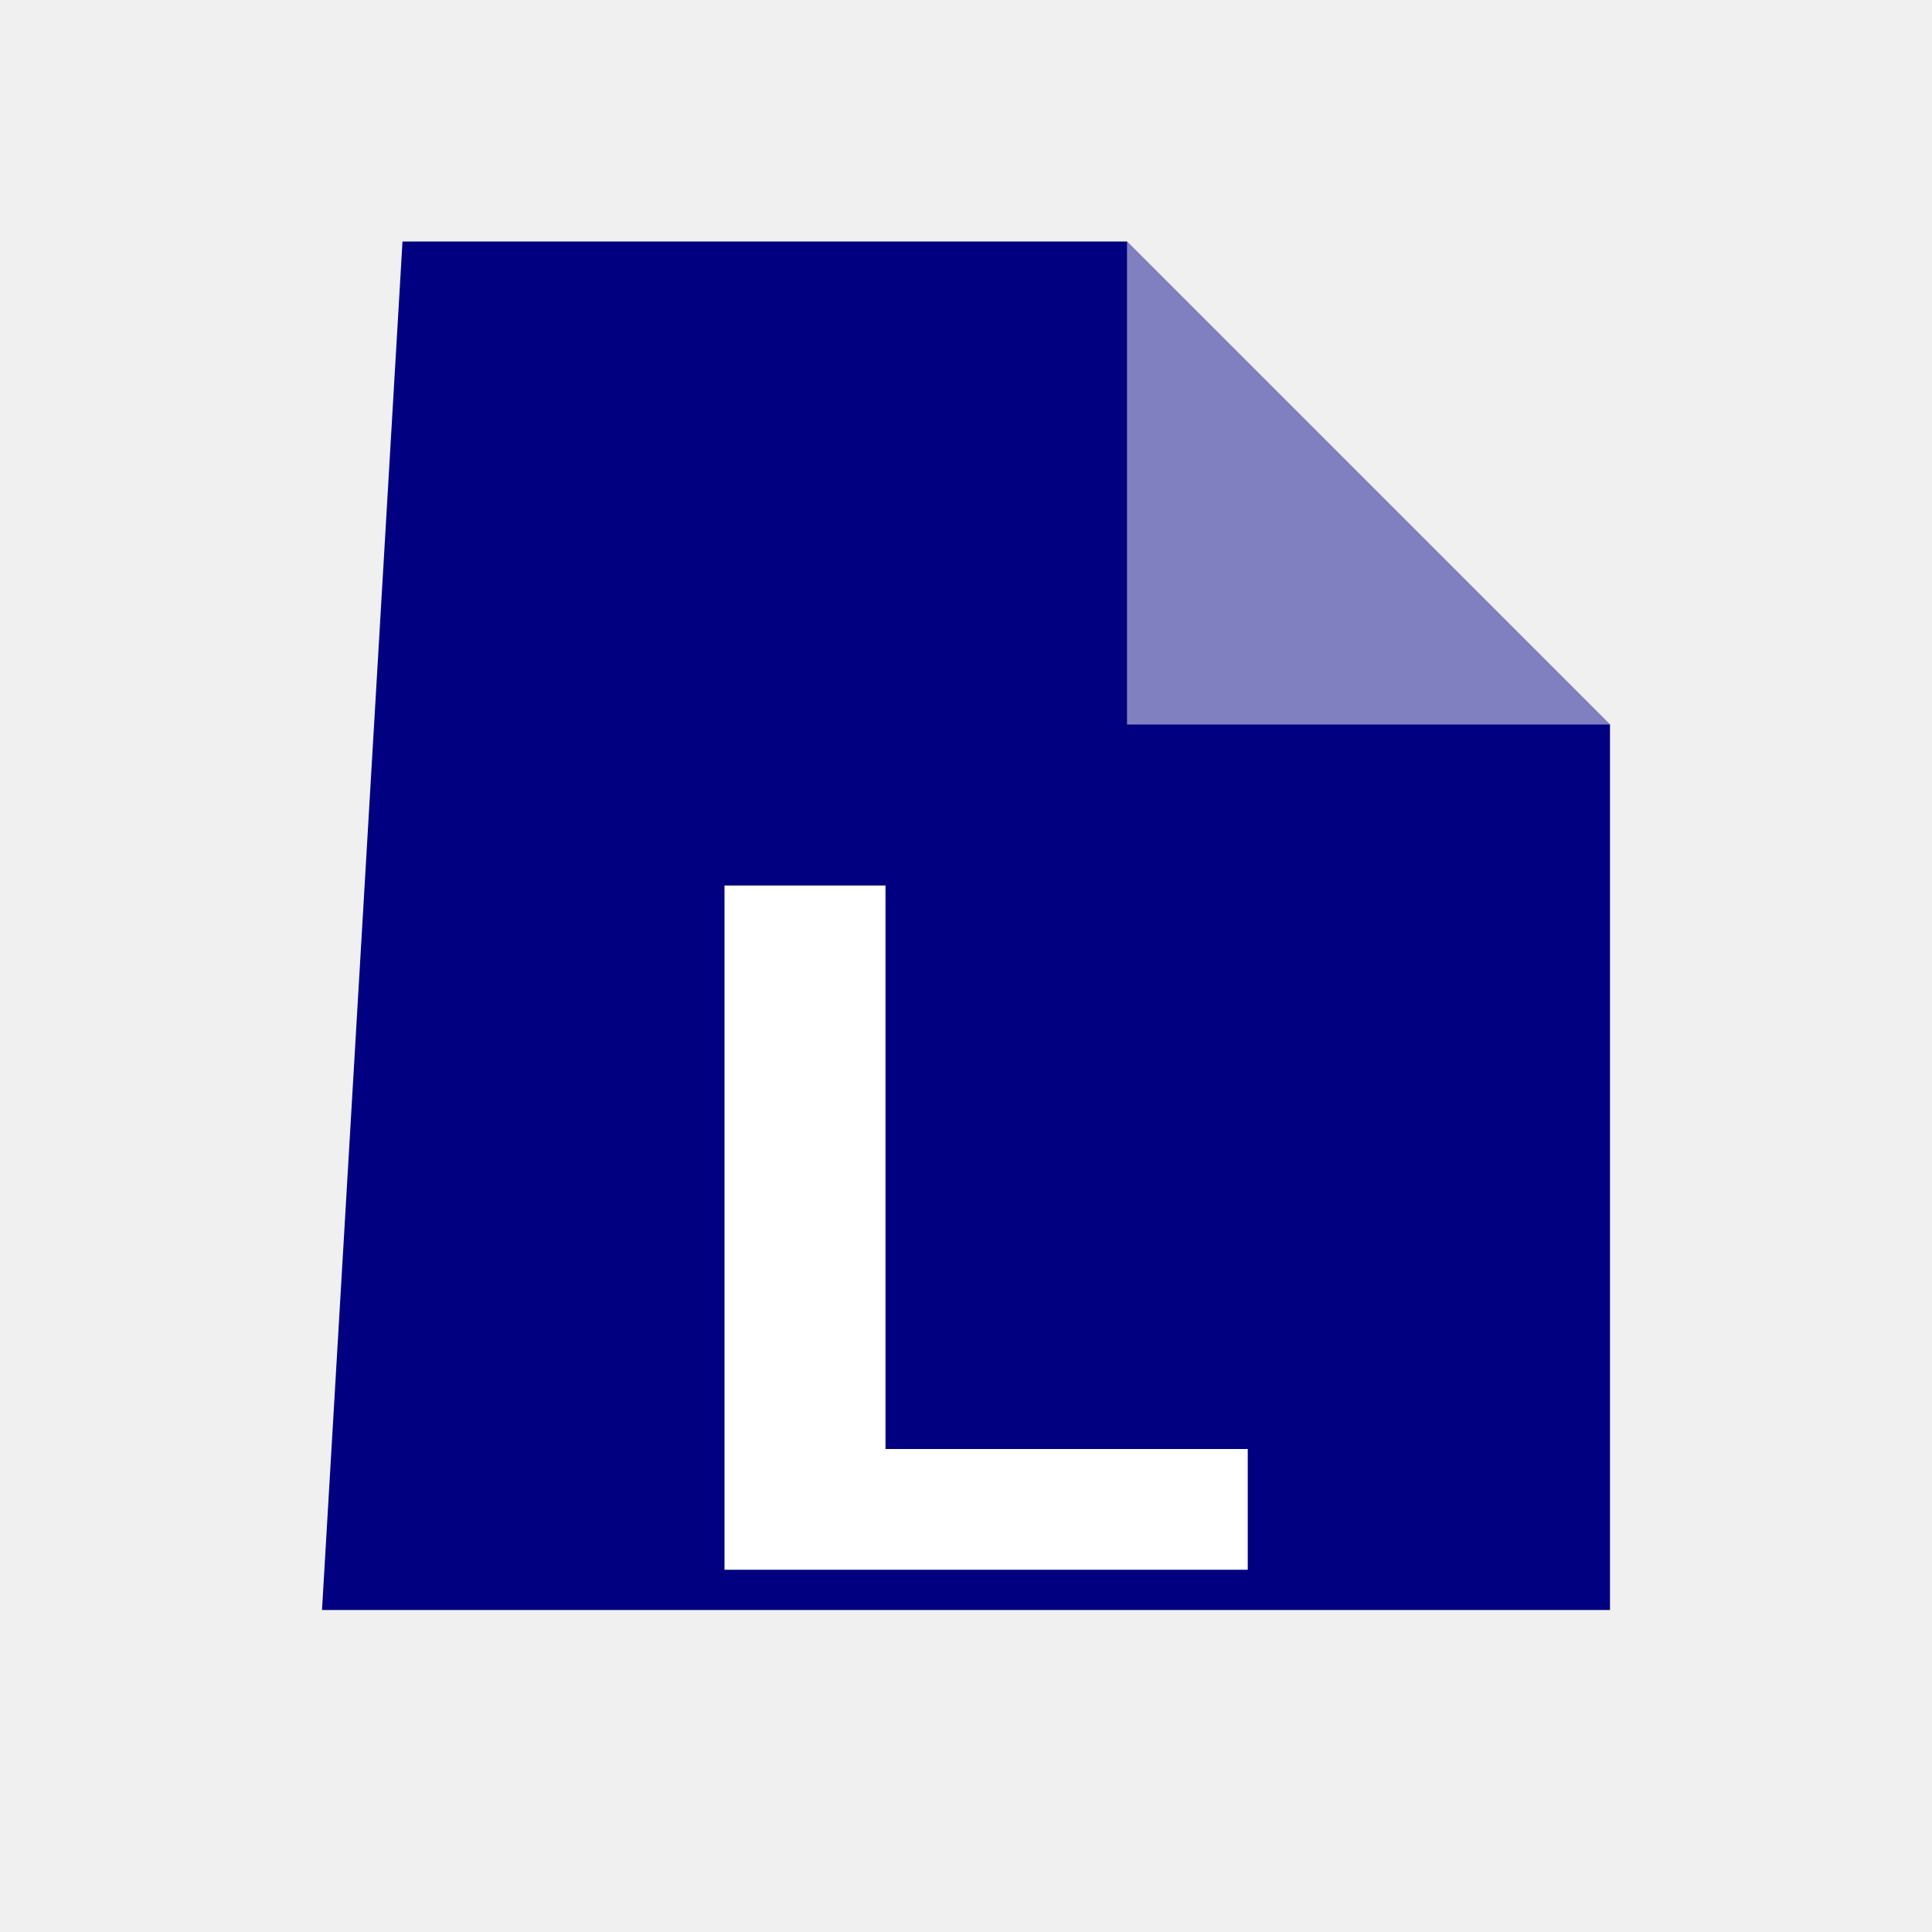
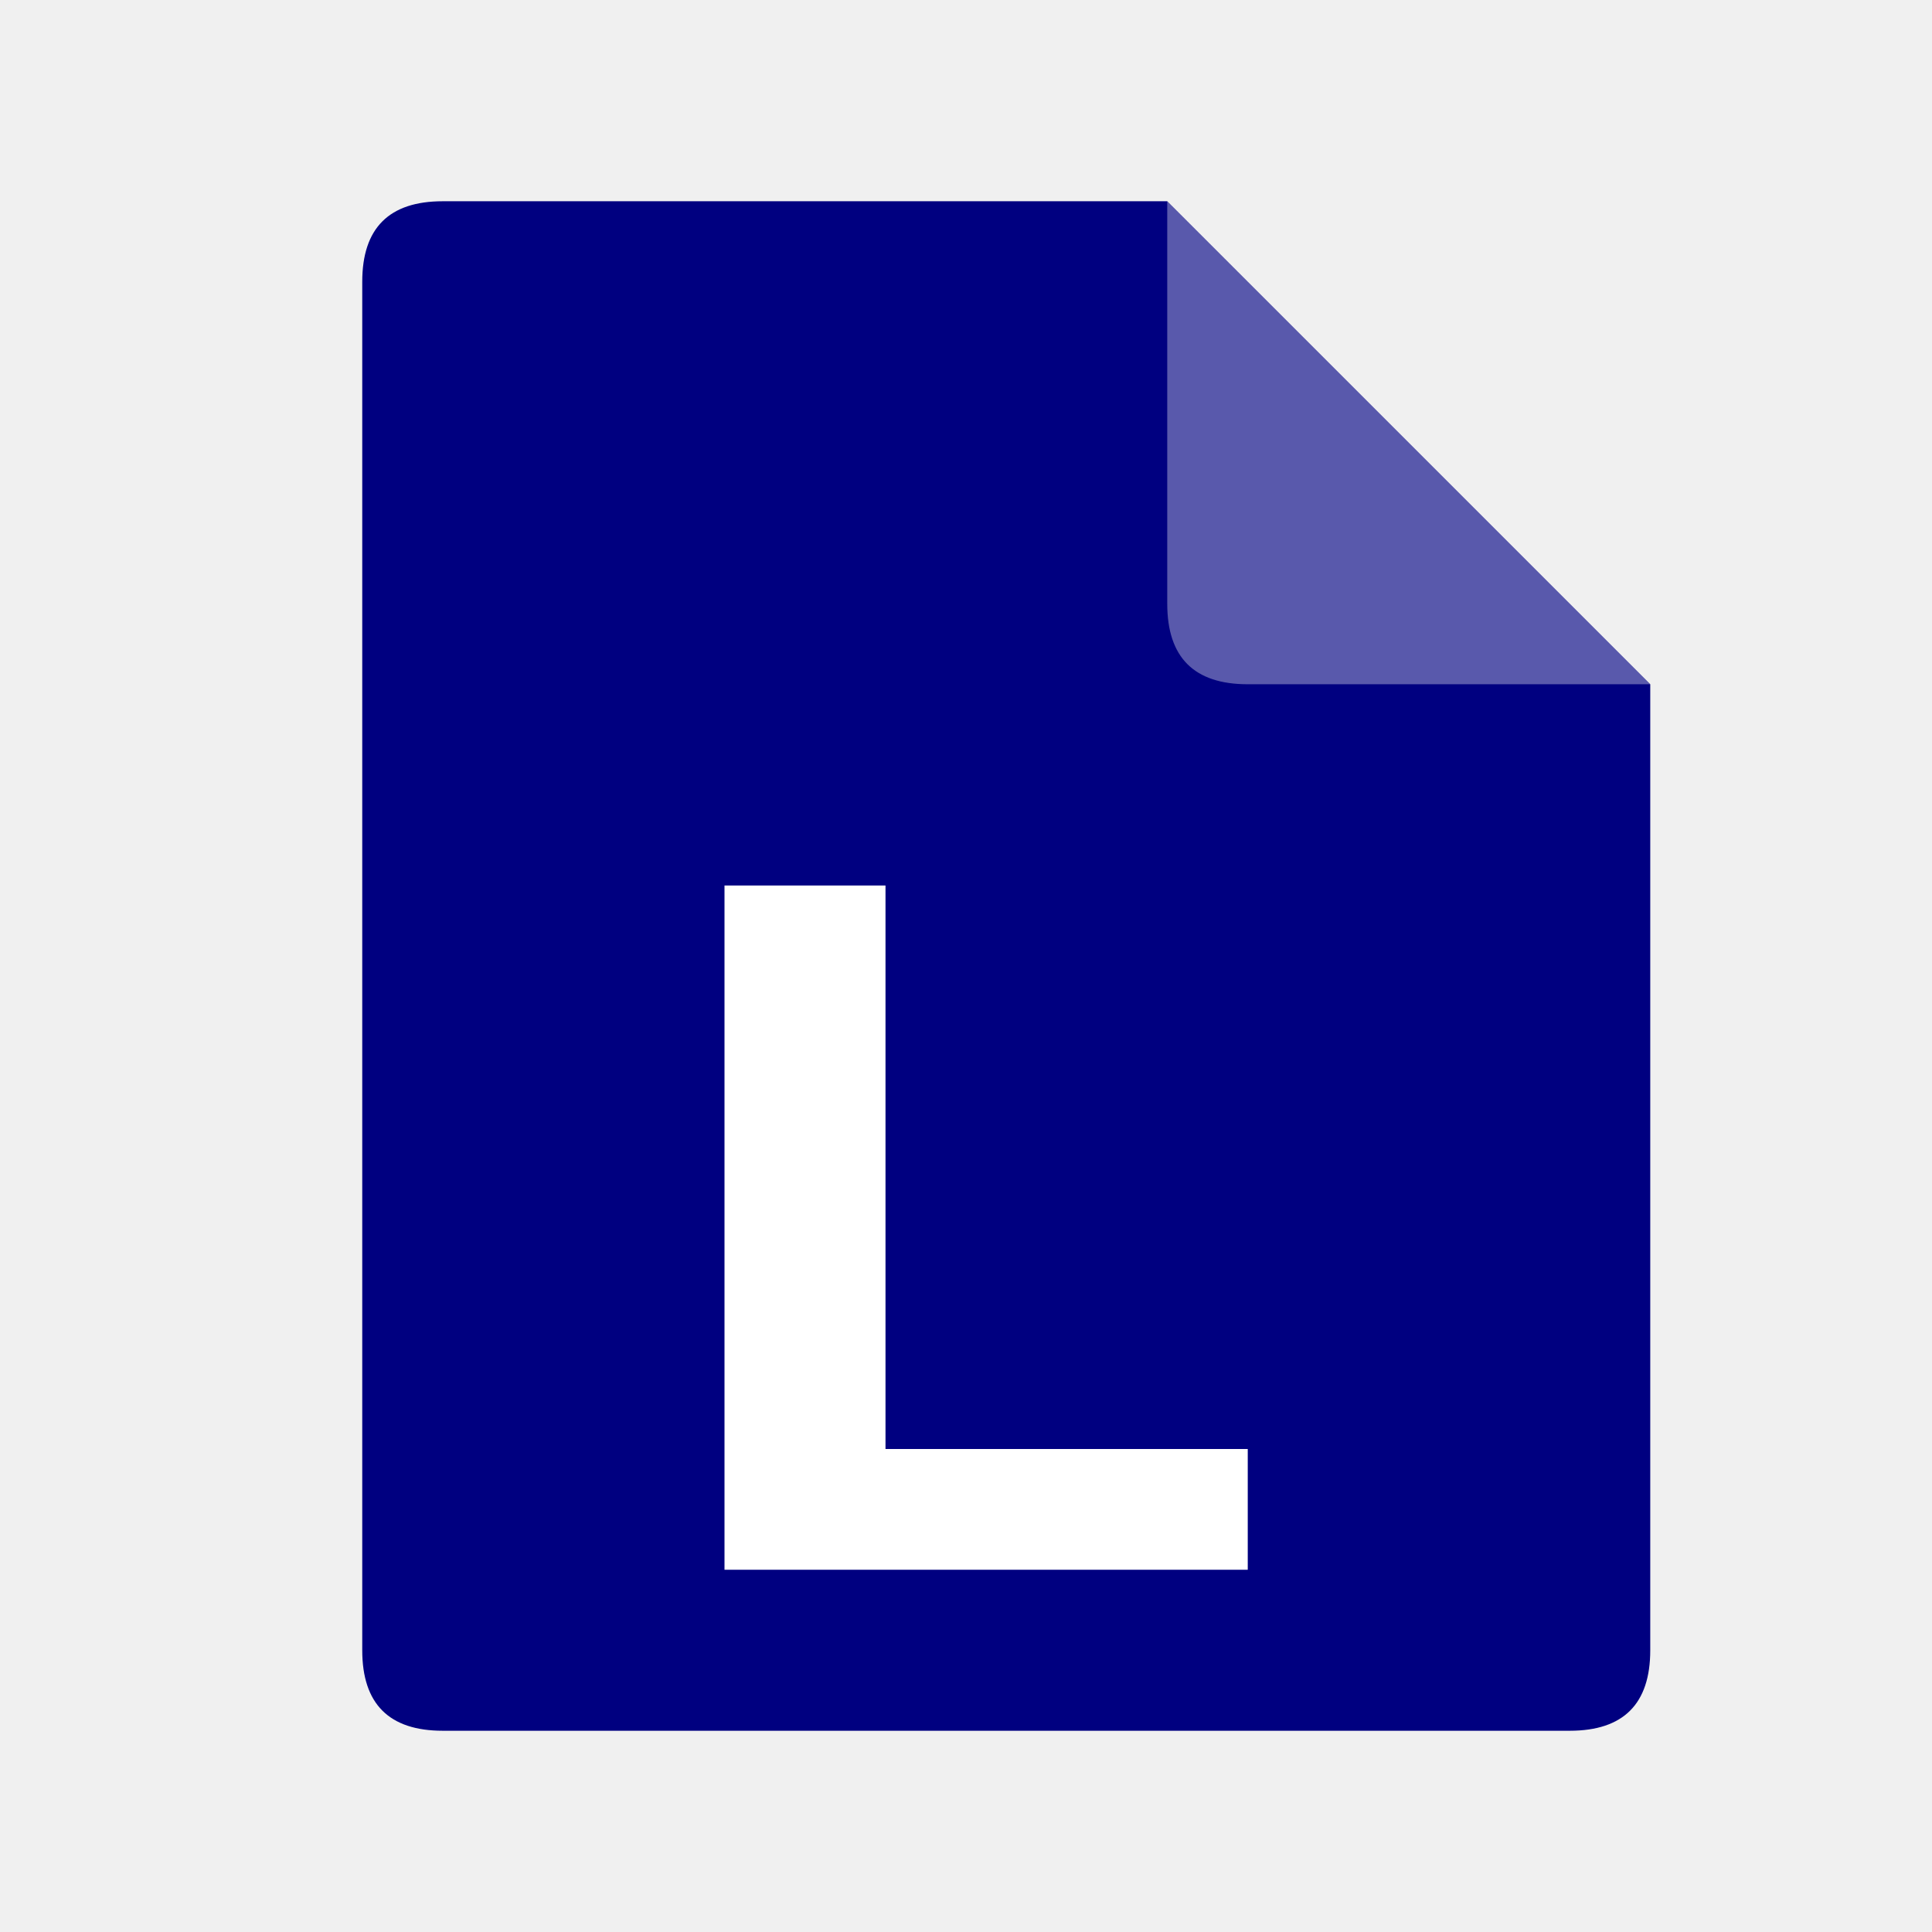
<svg xmlns="http://www.w3.org/2000/svg" viewBox="0 0 24 24" width="24" height="24" role="img" aria-label="Lua file icon (flat)">
-   <path d="M5 3 L14 3 L20 9 L20 20 L4 20 Z" fill="#000080" />
-   <path d="M14 3 L20 9 L14 9 Z" fill="#FFFFFF" fill-opacity="0.5" />
+   <path d="M5.5 2.5 L14.5 2.5 L20.5 8.5 L20.5 20.5 Q20.5 21.5 19.5 21.5 L5.5 21.5 Q4.5 21.5 4.5 20.5 L4.5 3.5 Q4.5 2.5 5.5 2.5 Z" fill="#000080" />
+   <path d="M14.5 2.5 L20.5 8.5 L15.5 8.5 Q14.5 8.5 14.5 7.5 Z" fill="#FFFFFF" fill-opacity="0.35" />
  <polygon points="9,11 11,11 11,18 15.5,18 15.5,19.5 9,19.5" fill="#FFFFFF" />
</svg>
